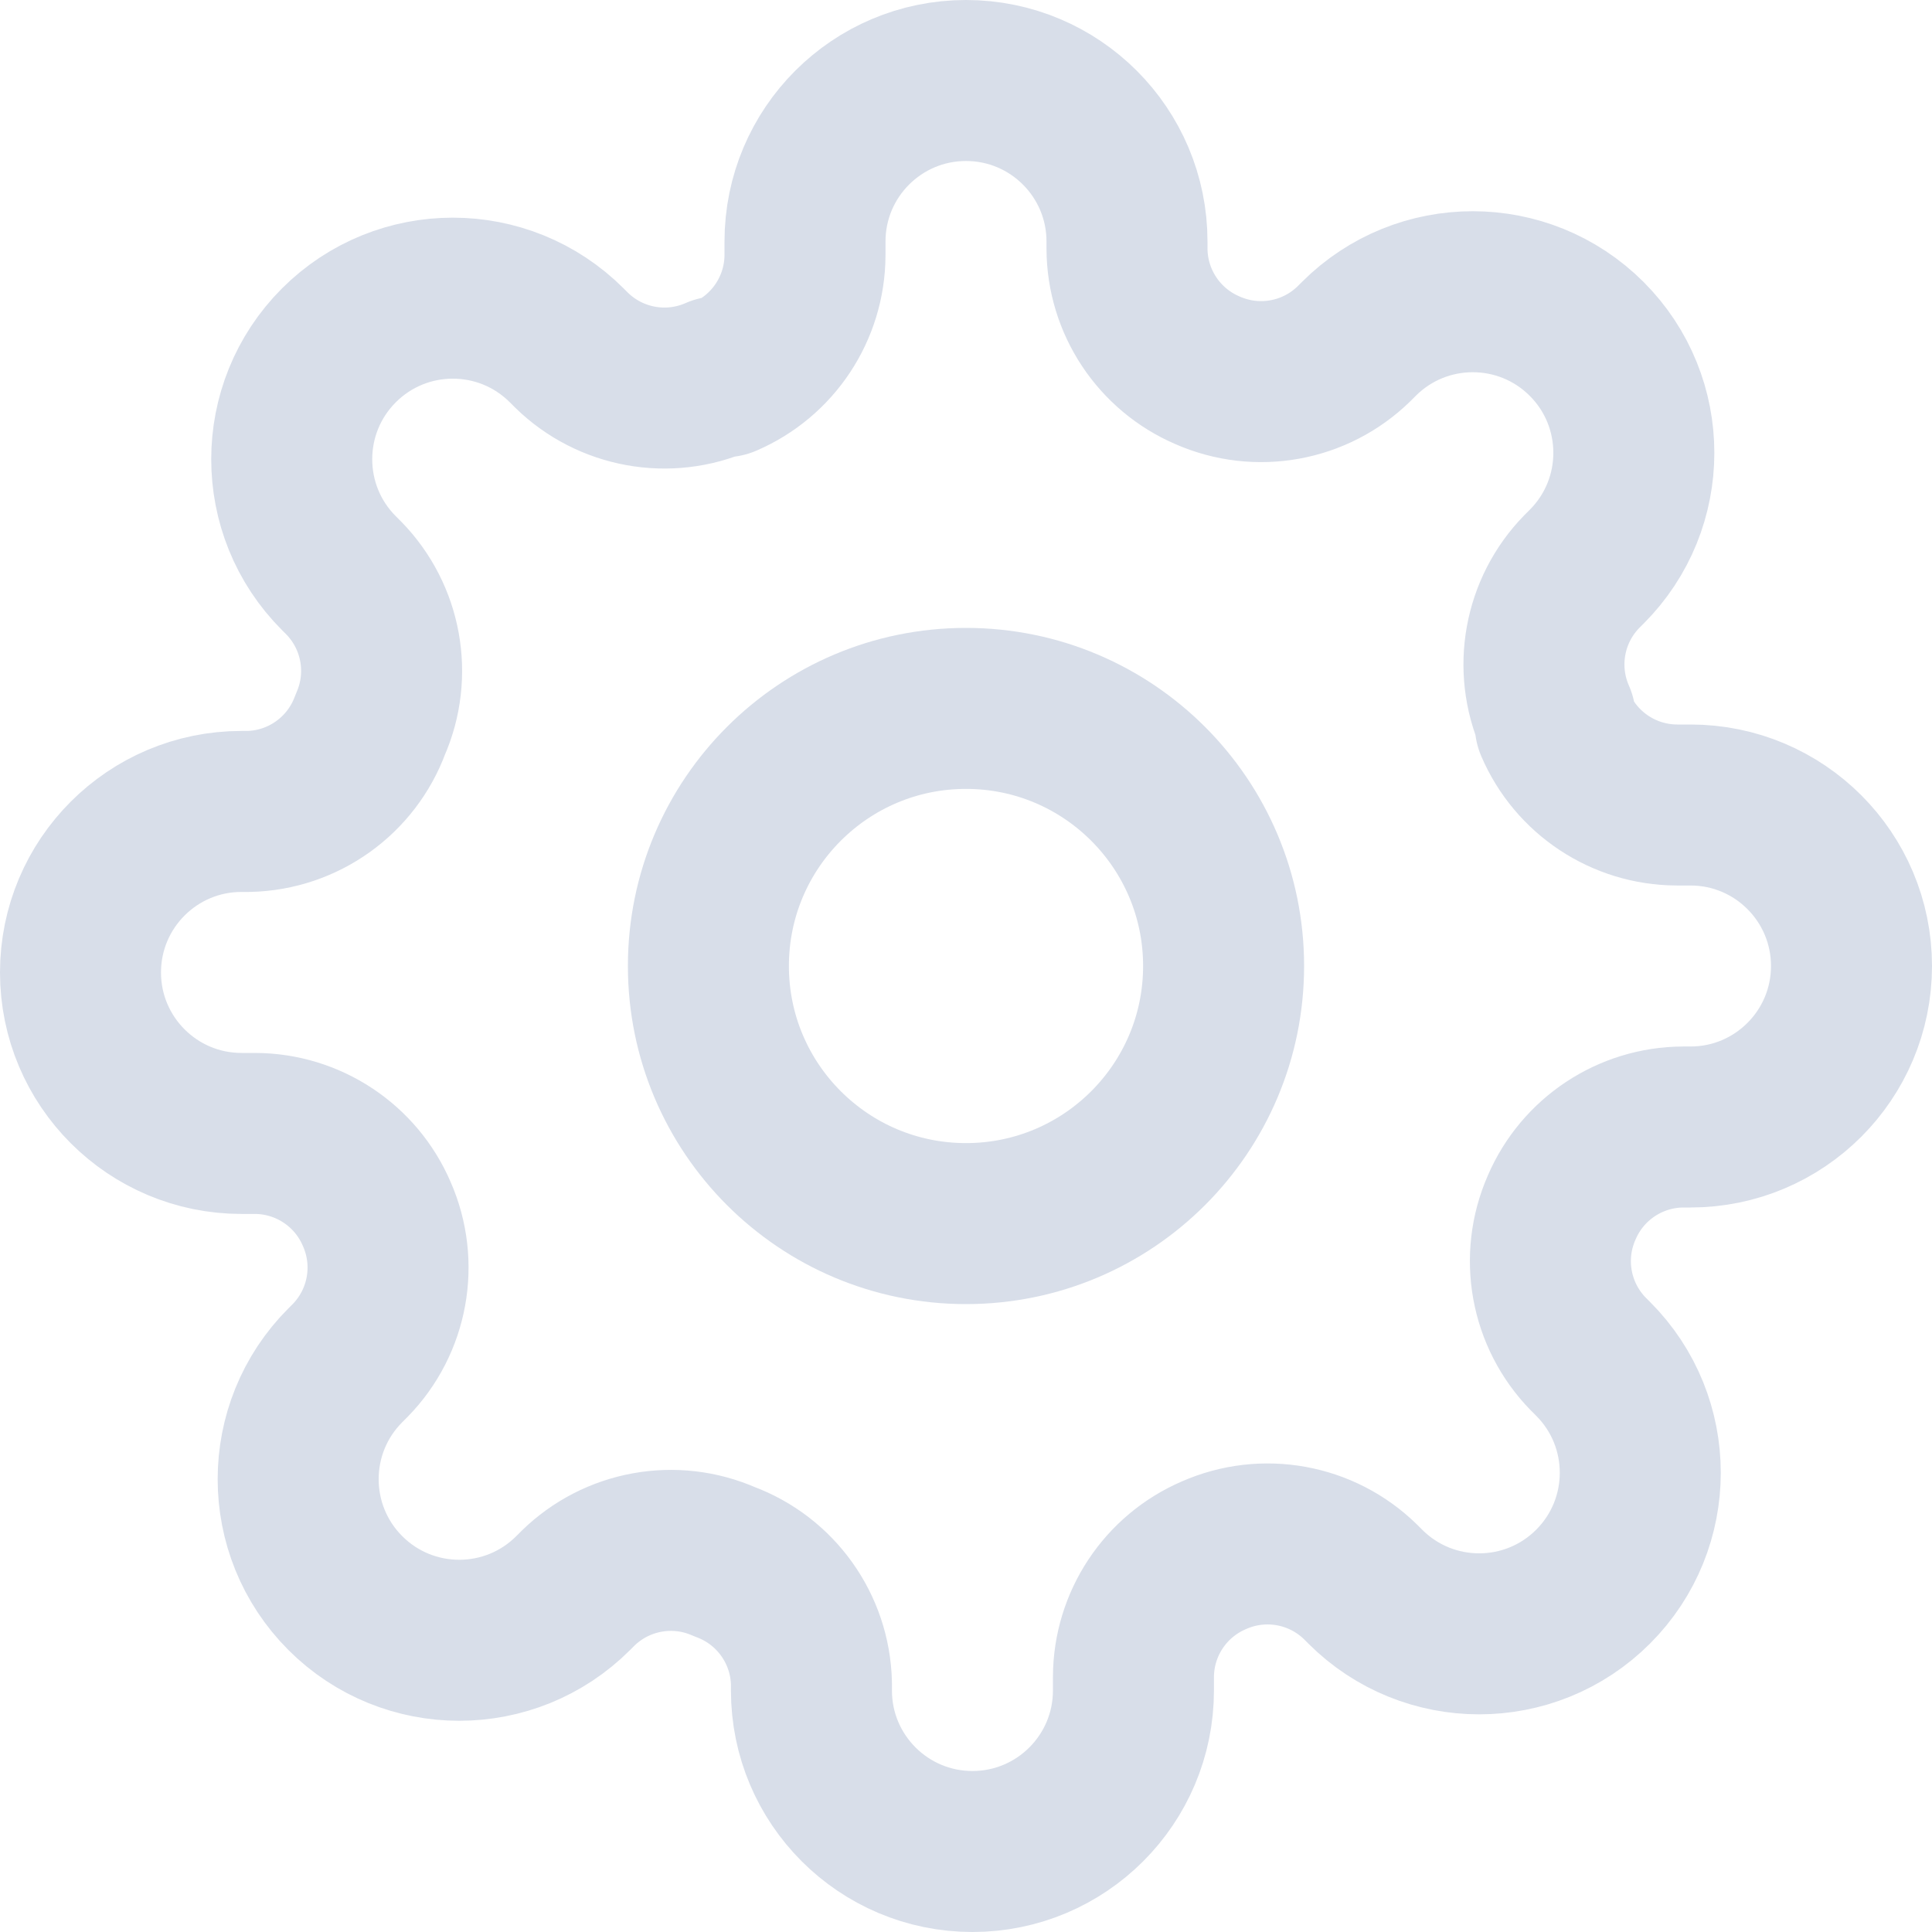
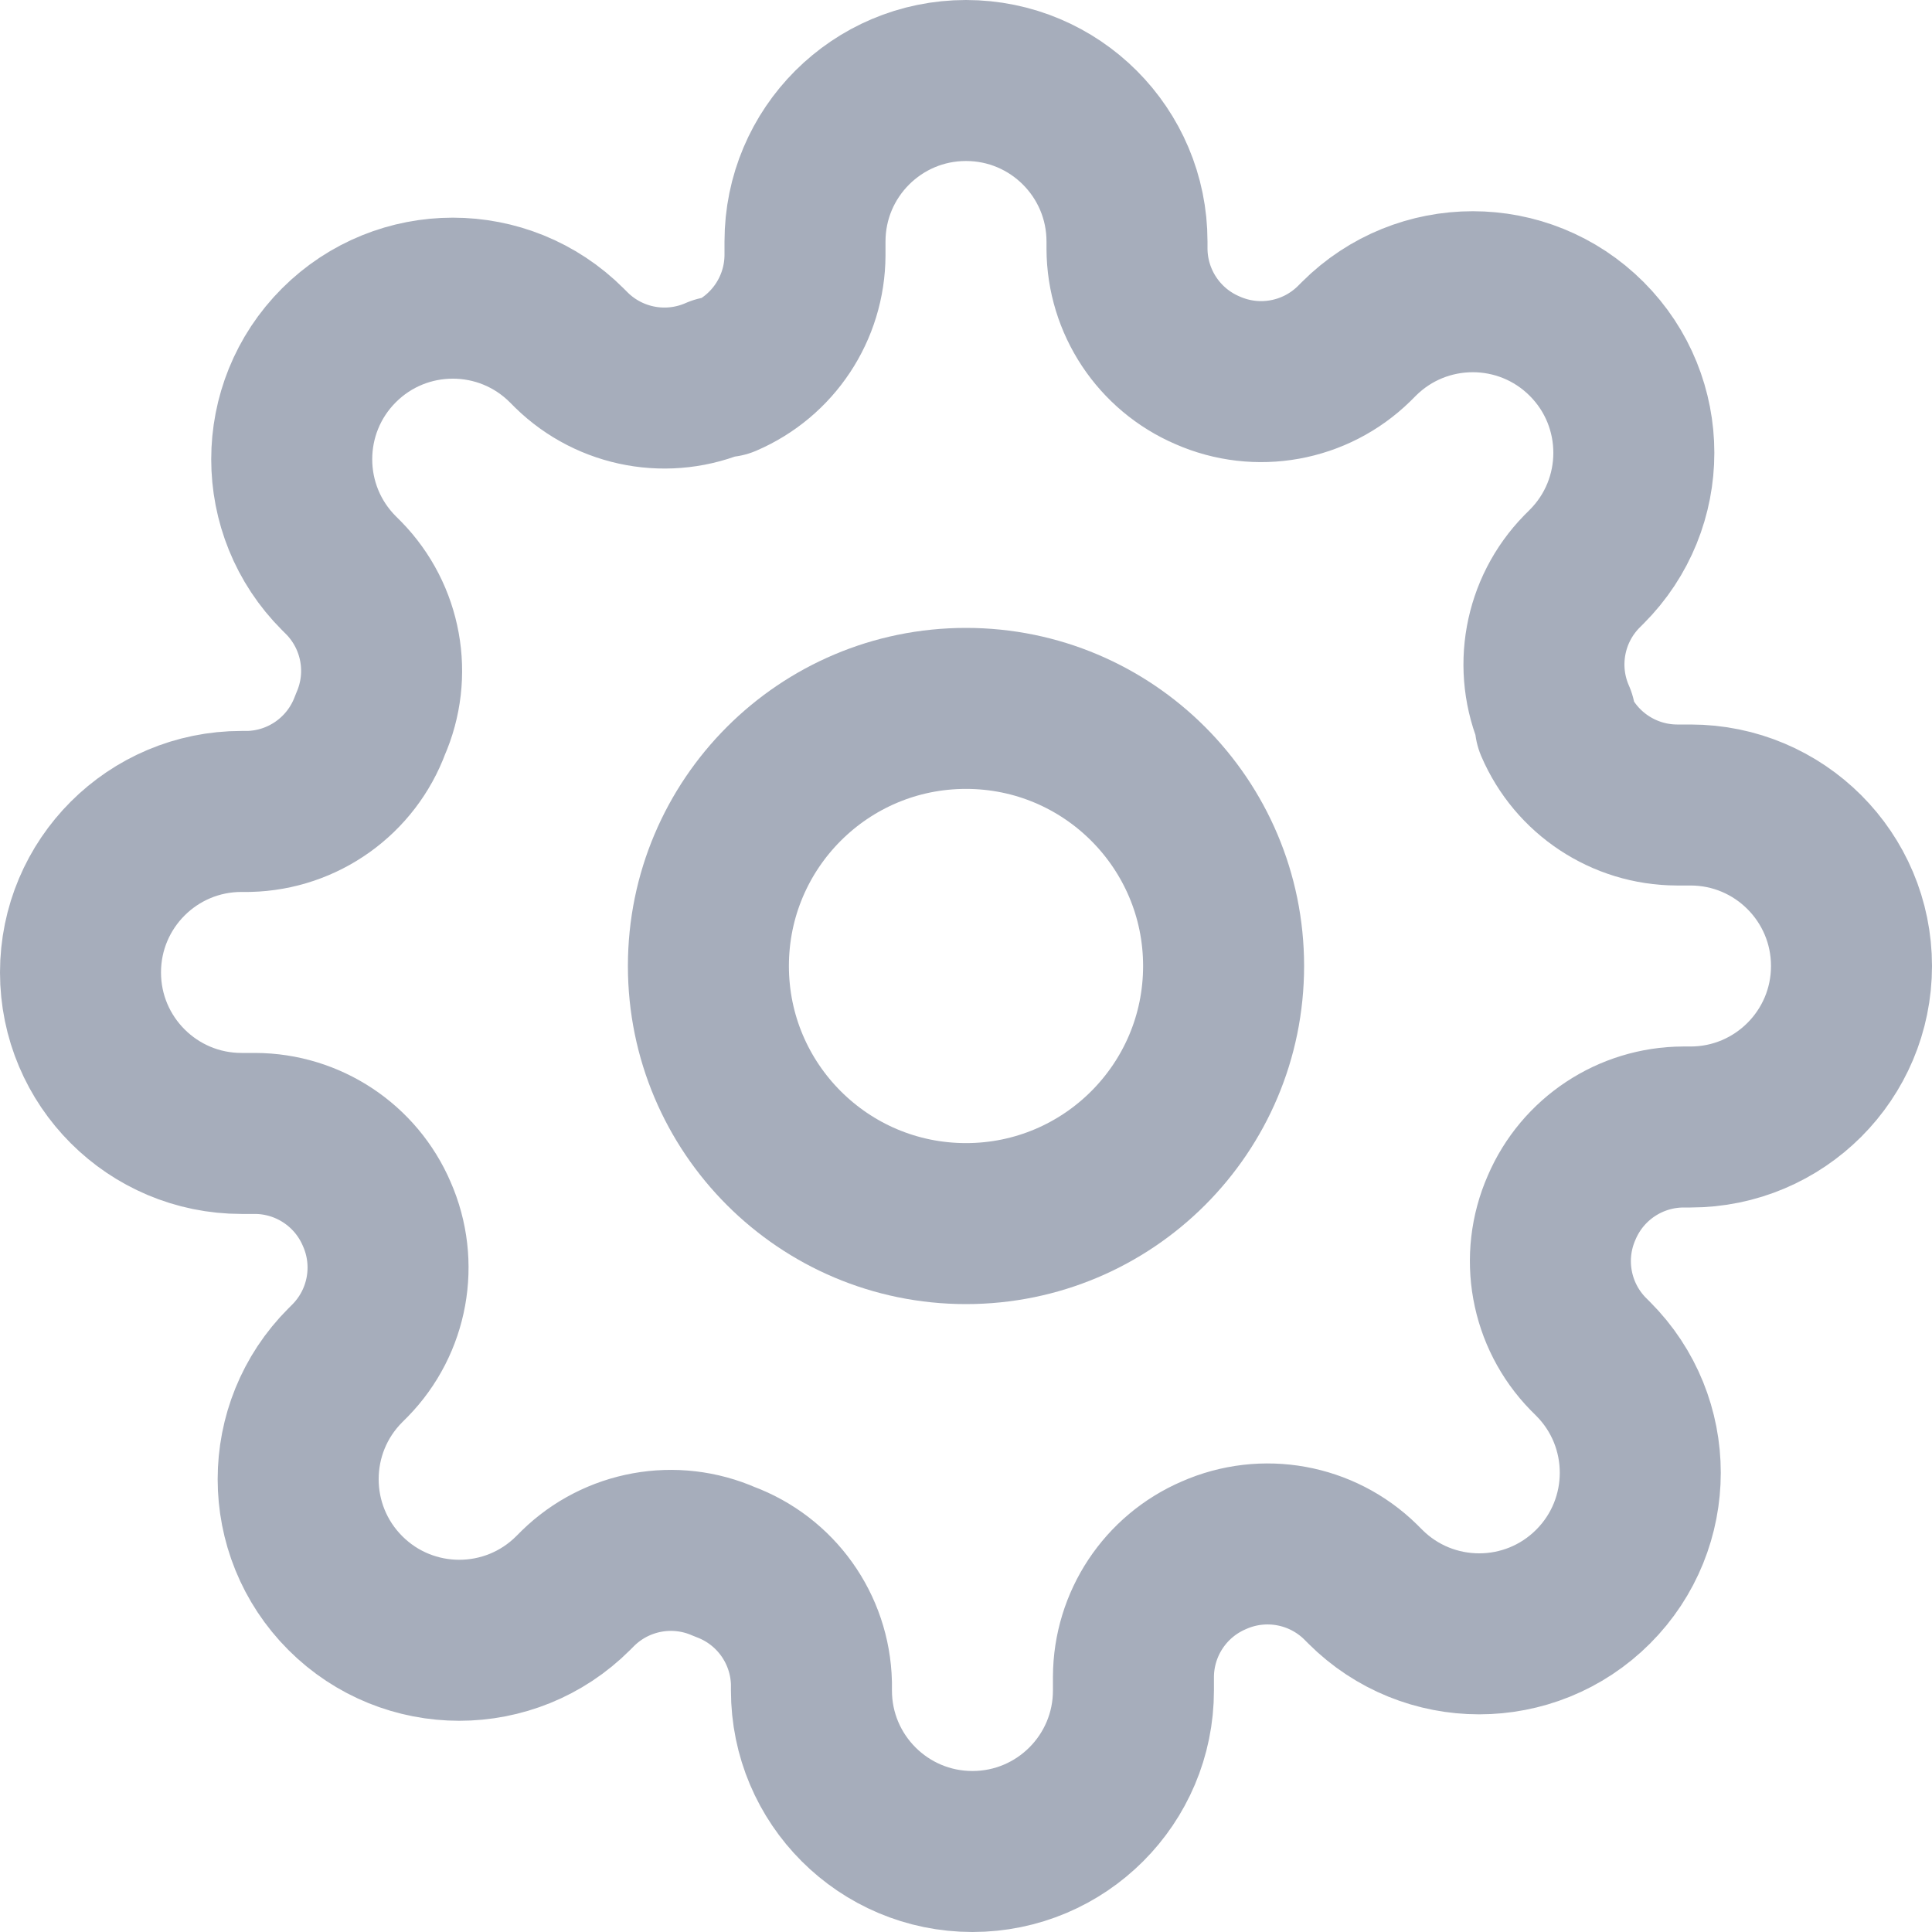
- <svg xmlns="http://www.w3.org/2000/svg" width="24" height="24" viewBox="0 0 24 24" fill="none" stroke="#d8dee9" stroke-width="2" stroke-linecap="round" stroke-linejoin="round">
+ <svg xmlns="http://www.w3.org/2000/svg" width="24" height="24" viewBox="0 0 24 24" fill="none" stroke="#a6adbb" stroke-width="2" stroke-linecap="round" stroke-linejoin="round">
  <circle cx="12" cy="12" r="3.2" />
  <path d="M19.4 15a1.65 1.65 0 0 0 .33 1.82l.06.06a2 2 0 1 1-2.83 2.83l-.06-.06a1.65 1.65 0 0 0-1.82-.33 1.65 1.65 0 0 0-1 1.51V21a2 2 0 1 1-4 0v-.09A1.65 1.65 0 0 0 9 19.4a1.65 1.65 0 0 0-1.82.33l-.06.06a2 2 0 1 1-2.83-2.83l.06-.06a1.65 1.65 0 0 0 .33-1.82 1.65 1.65 0 0 0-1.51-1H3a2 2 0 1 1 0-4h.09A1.65 1.65 0 0 0 4.6 9a1.65 1.65 0 0 0-.33-1.82l-.06-.06a2 2 0 1 1 2.83-2.83l.06.06a1.65 1.65 0 0 0 1.82.33H9a1.65 1.65 0 0 0 1-1.51V3a2 2 0 1 1 4 0v.09a1.65 1.65 0 0 0 1 1.51 1.65 1.65 0 0 0 1.82-.33l.06-.06a2 2 0 1 1 2.83 2.83l-.06.06a1.65 1.65 0 0 0-.33 1.82V9a1.65 1.65 0 0 0 1.51 1H21a2 2 0 1 1 0 4h-.09a1.65 1.65 0 0 0-1.51 1z" />
</svg>
